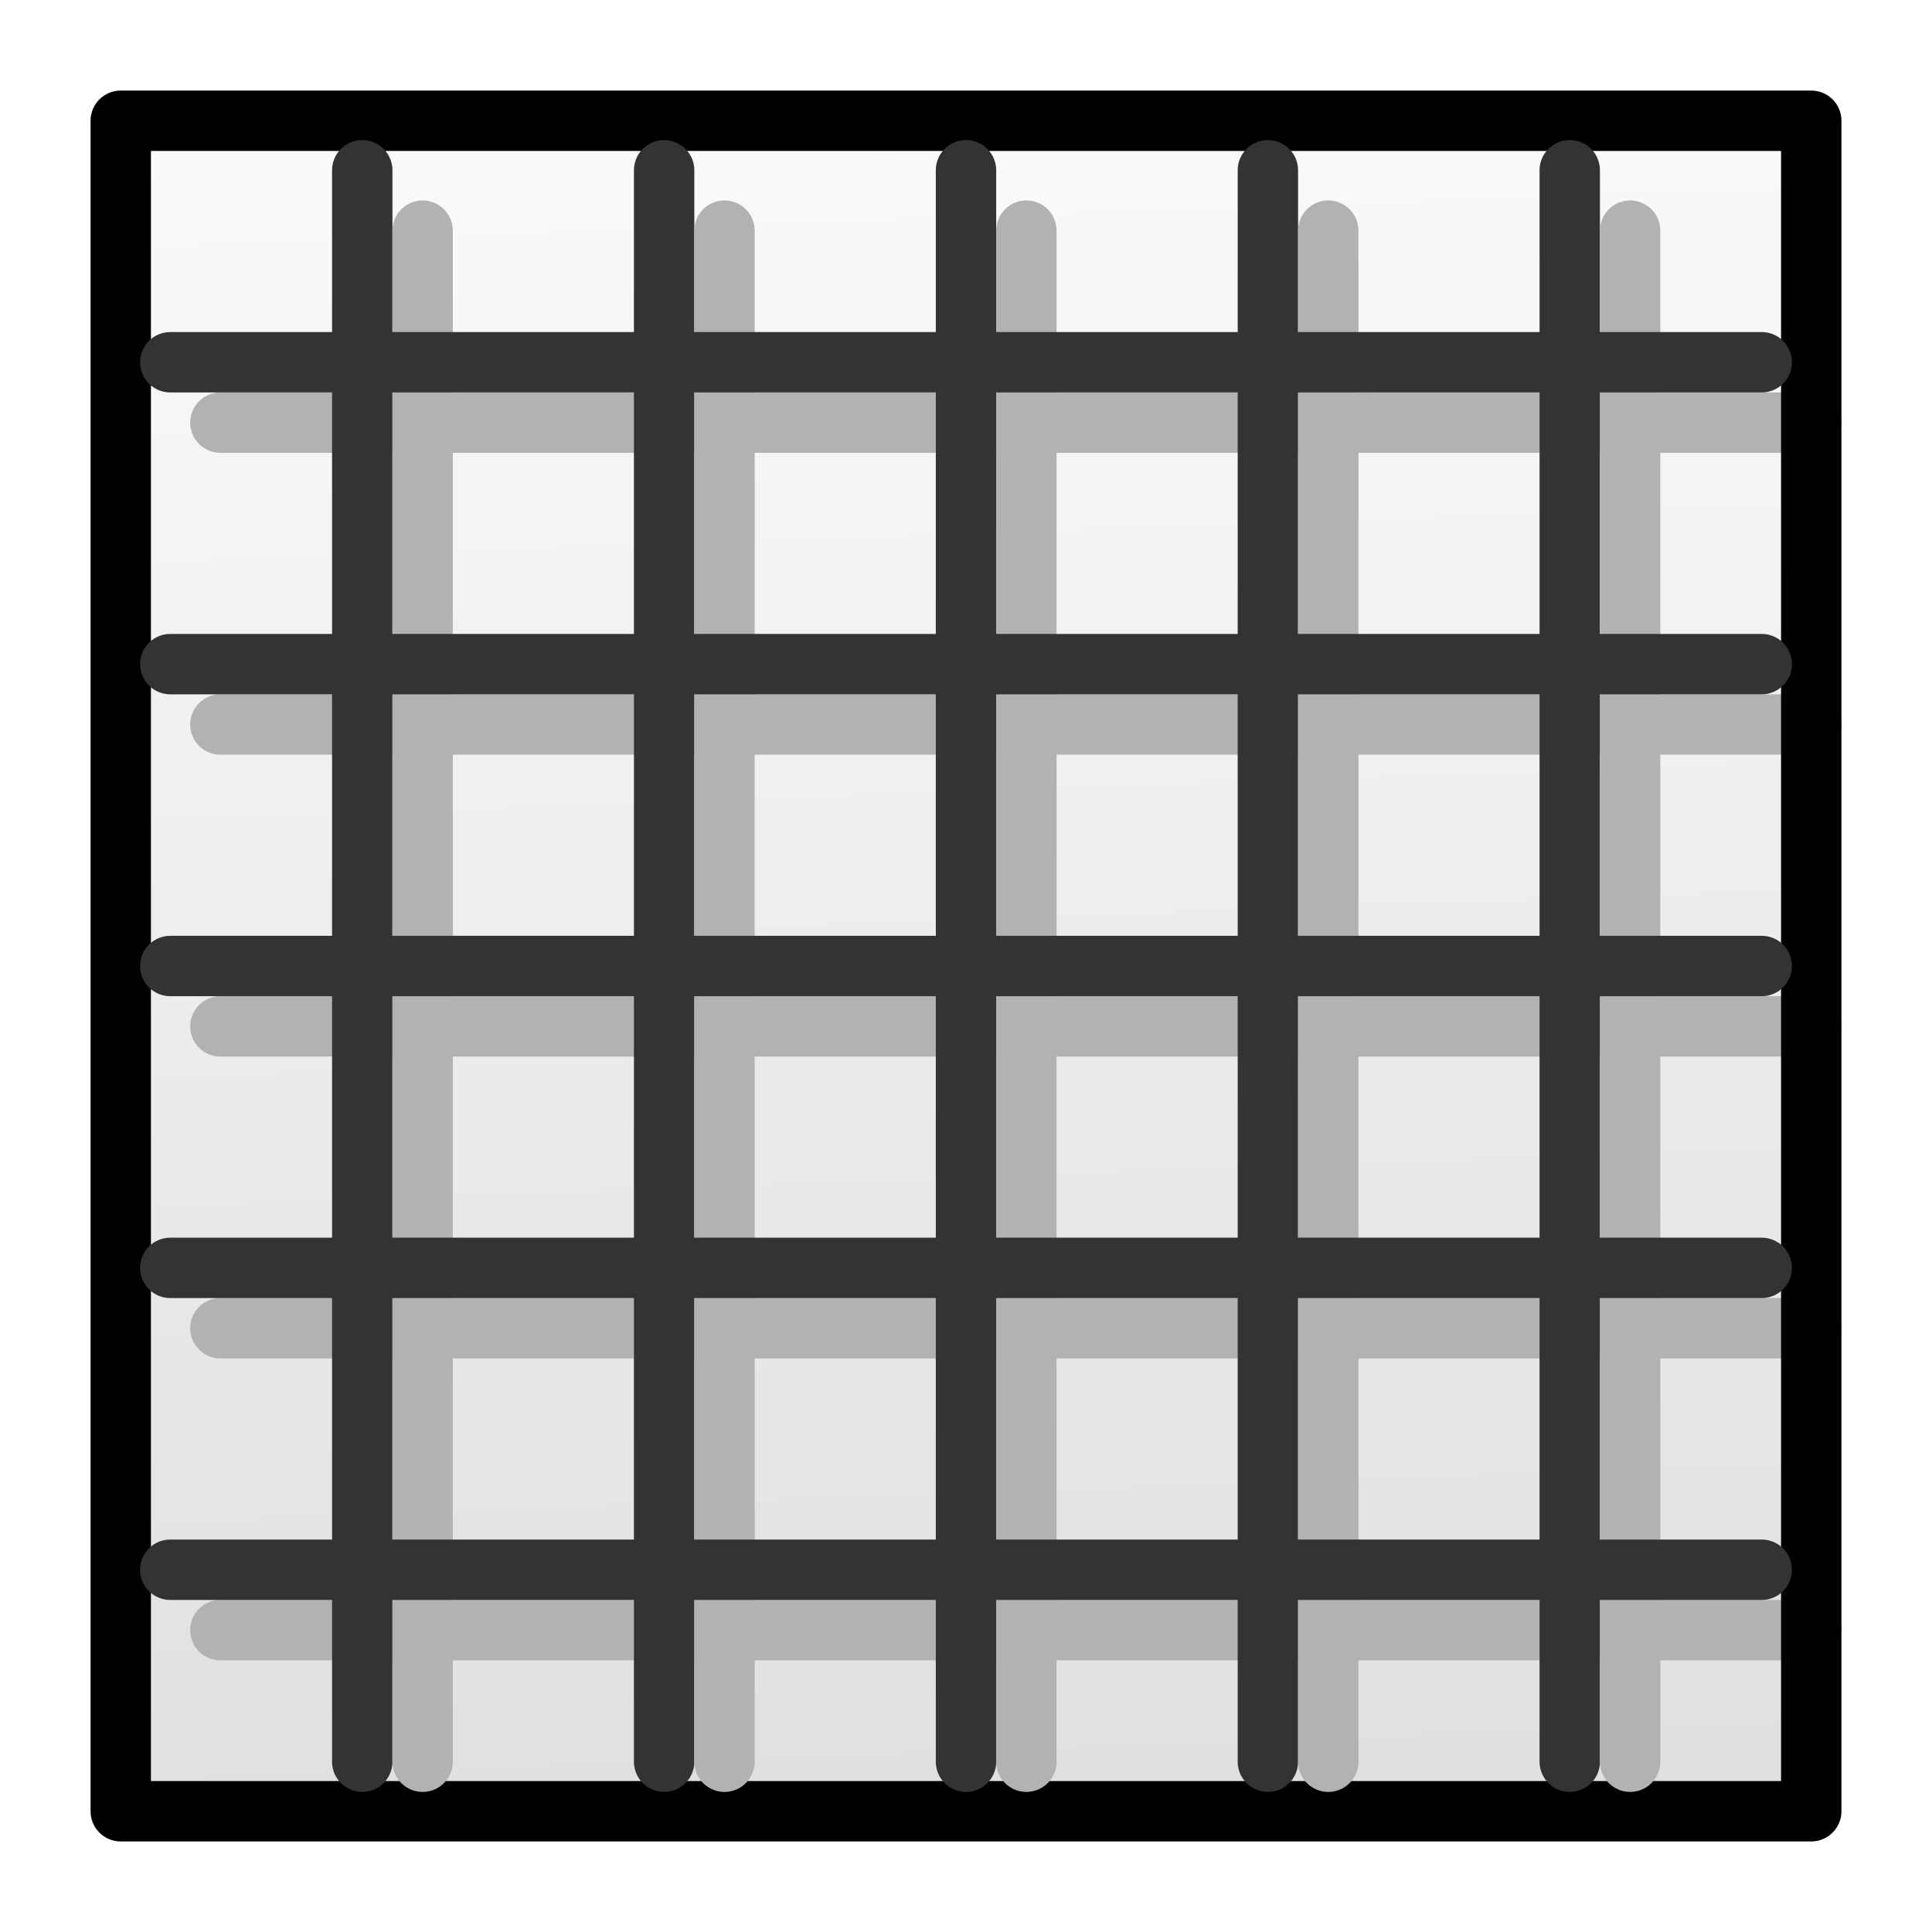
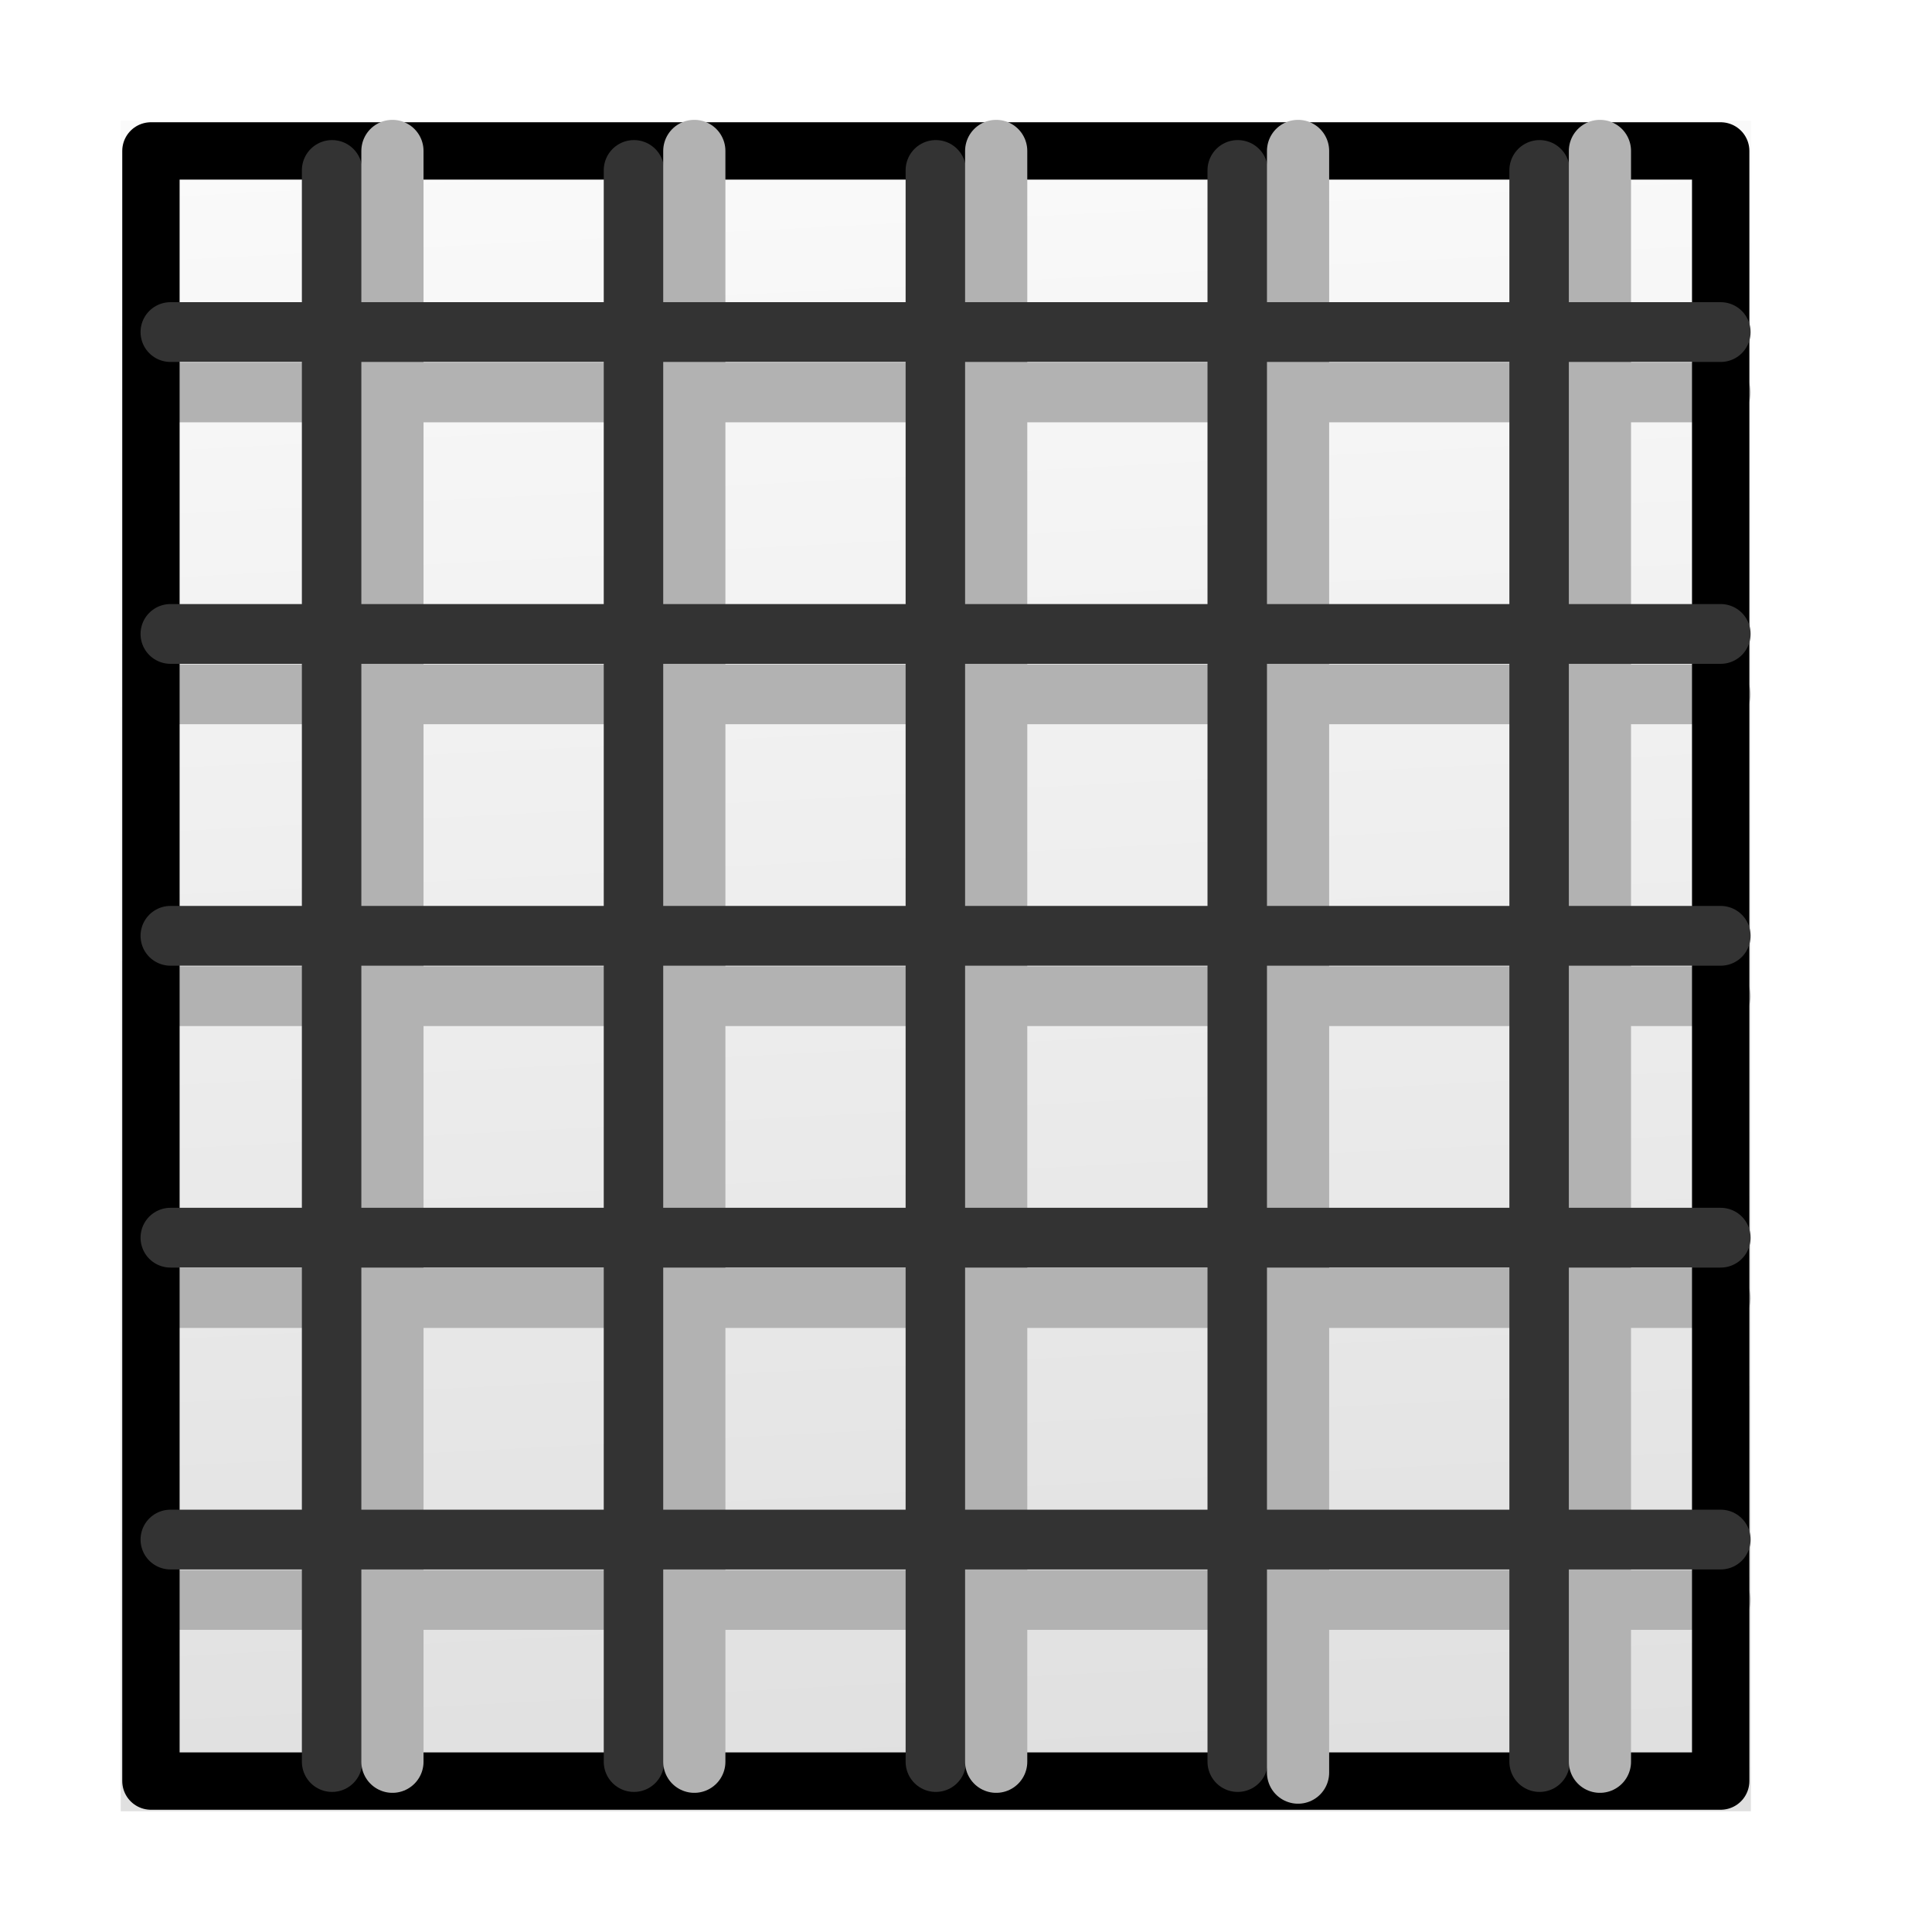
- <svg xmlns="http://www.w3.org/2000/svg" viewBox="0 0 32 32" fill-rule="evenodd" stroke-linecap="round">
-   <path fill="url(#B)" d="M2 2h28v28H2z" />
+ <svg xmlns="http://www.w3.org/2000/svg" width="100%" height="100%" viewBox="0 0 32 32" fill-rule="evenodd" stroke-linecap="round">
+   <path d="M2 2h27v28H2z" fill="url(#A)" />
  <g fill="none">
-     <path d="M30 7H3.65M30 12H3.65M30 17H3.65M30 22H3.65M30 27H3.65" stroke="#b2b2b2" />
-     <path stroke="#000" stroke-linejoin="round" d="M2 2h28v28H2z" />
-     <path d="M6 2.82v26.36m5-26.36v26.36m5-26.36v26.36m5-26.36v26.36m5-26.36v26.36" stroke="#333" />
-     <path d="M7 3.82v25.36m5-25.36v25.36m5-25.36v25.36m5-25.36v25.36m5-25.36v25.36" stroke="#b2b2b2" />
-     <path d="M29.18 6H2.82m26.36 5H2.82m26.36 5H2.82m26.36 5H2.82m26.36 5H2.82" stroke="#333" />
+     <path d="M28.5 6.5H2.823m25.677 5H2.823m25.677 5H2.823m25.677 5H2.823m25.677 5H2.823" stroke="#b2b2b2" stroke-width=".99" />
+     <path d="M2.5 2.5h26v27h-26z" stroke="#000" stroke-width=".95" stroke-linejoin="round" />
+     <path d="M5.5 2.82v26.36m5-26.36v26.36m5-26.36v26.36m5-26.36v26.36m5-26.36v26.36" stroke="#333" />
+     <path d="M6.5 2.5v26.68m5-26.68v26.68m5-26.68v26.68m5-26.68v26.86m5-26.86v26.68" stroke="#b2b2b2" stroke-width="1.03" />
+     <path d="M28.5 5.5H2.823m25.677 5H2.823m25.677 5H2.823m25.677 5H2.823m25.677 5H2.823" stroke-width=".99" stroke="#333" />
  </g>
  <defs>
-     <linearGradient id="B" x1="14.907" y1="1.995" x2="16.334" y2="42.263" gradientUnits="userSpaceOnUse">
+     <linearGradient id="A" x1="0" y1="0" x2="1" y2="-.003" gradientUnits="userSpaceOnUse" gradientTransform="matrix(1.37754,40.2675,-38.8294,1.42856,14.4495,2)">
      <stop offset="0" stop-color="#fafafa" />
      <stop offset="1" stop-color="#d4d4d4" />
    </linearGradient>
  </defs>
</svg>
